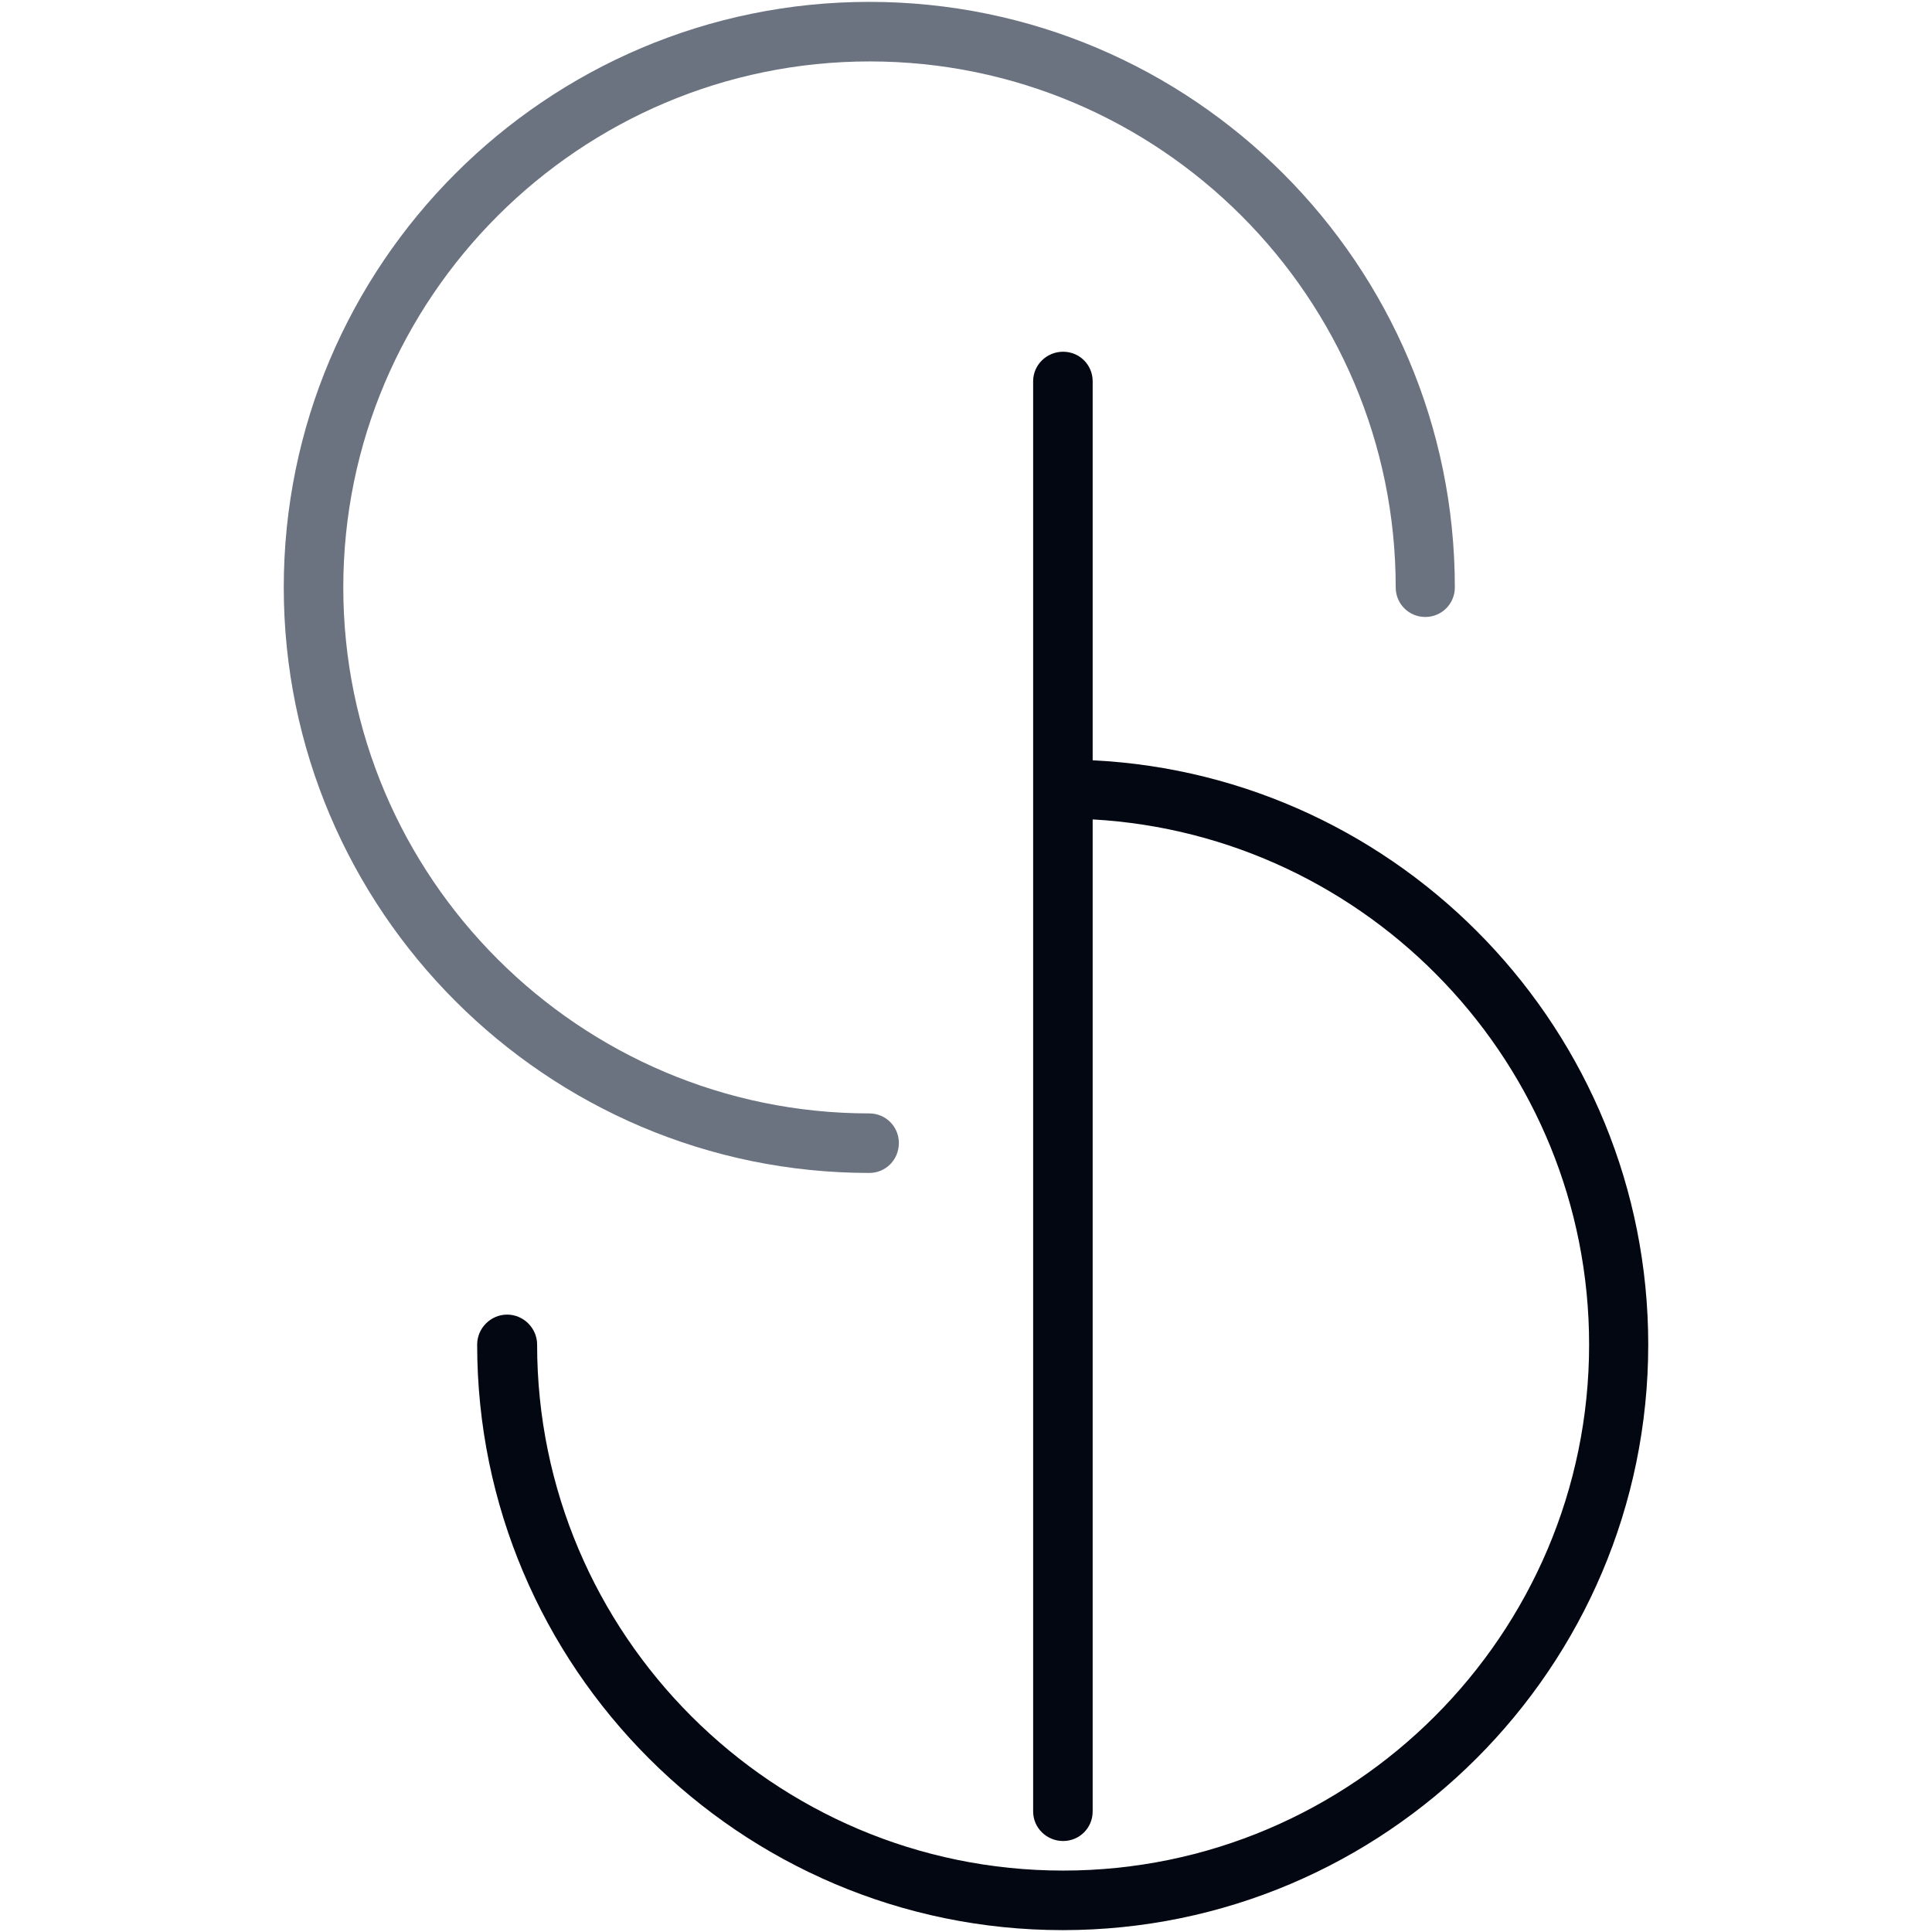
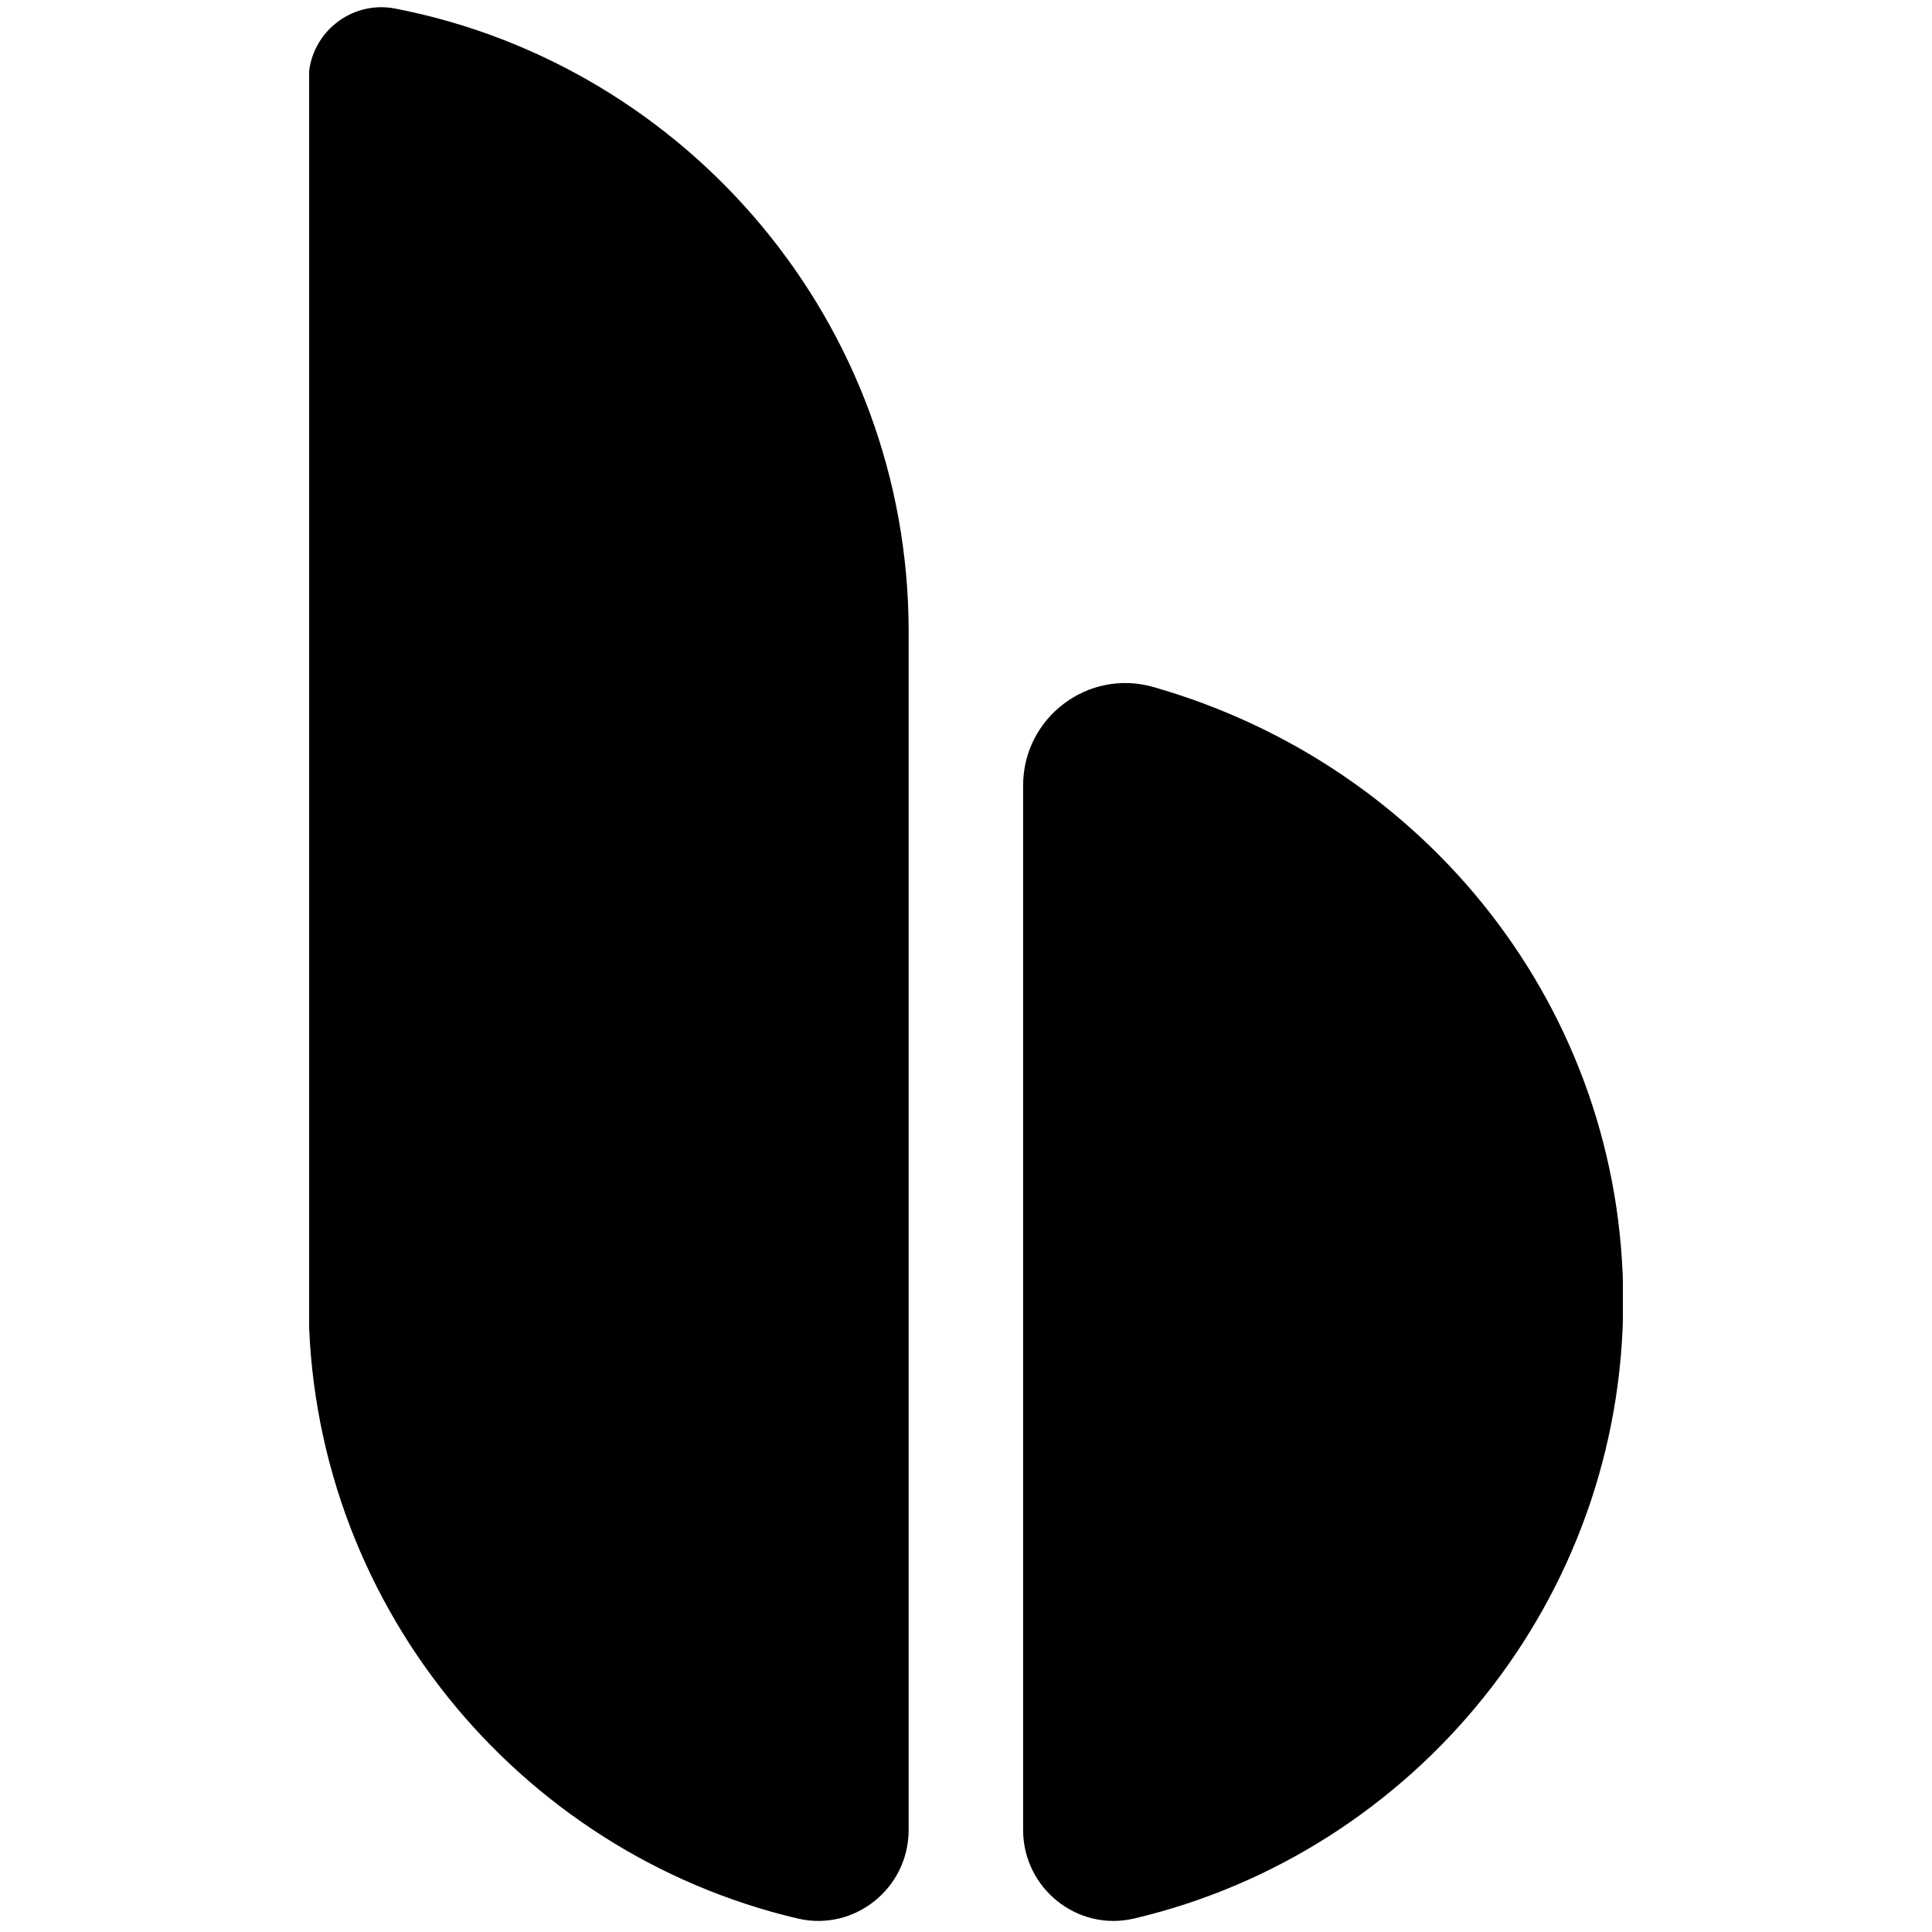
<svg xmlns="http://www.w3.org/2000/svg" width="500" zoomAndPan="magnify" viewBox="0 0 375 375" height="500" preserveAspectRatio="xMidYMid meet" version="1.0">
  <defs>
-     <clipPath id="a8d72b6f0f">
-       <path d="M 55.078 0 L 283 0 L 283 228 L 55.078 228 Z M 55.078 0 " clip-rule="nonzero" />
-     </clipPath>
-     <clipPath id="43151eeecf">
-       <path d="M 92 68 L 319.828 68 L 319.828 375 L 92 375 Z M 92 68 " clip-rule="nonzero" />
+     <clipPath id="896c17ef3a">
+       <path d="M 60 1 L 315 1 L 315 373 L 60 373 Z M 60 1 " clip-rule="nonzero" />
    </clipPath>
  </defs>
-   <g clip-path="url(#a8d72b6f0f)">
-     <path fill="#6b7280" d="M 168.73 227.668 C 106.086 227.668 55.078 176.66 55.078 114.016 C 55.078 51.371 106.008 0.363 168.73 0.363 C 231.453 0.363 282.383 51.371 282.383 114.016 C 282.383 117.203 279.832 119.754 276.645 119.754 C 273.457 119.754 270.906 117.203 270.906 114.016 C 270.906 57.75 225.078 11.922 168.809 11.922 C 112.543 11.922 66.633 57.75 66.633 114.016 C 66.633 170.285 112.461 216.113 168.73 216.113 C 171.918 216.113 174.469 218.664 174.469 221.852 C 174.469 225.117 171.918 227.668 168.73 227.668 Z M 168.73 227.668 " fill-opacity="1" fill-rule="nonzero" />
-   </g>
-   <g clip-path="url(#43151eeecf)">
-     <path fill="#030712" d="M 319.922 260.984 C 319.922 323.629 268.914 374.637 206.27 374.637 C 143.625 374.637 92.617 323.629 92.617 260.984 C 92.617 257.797 95.246 255.164 98.434 255.164 C 101.621 255.164 104.254 257.797 104.254 260.984 C 104.254 317.25 150.082 363.078 206.348 363.078 C 262.617 363.078 308.445 317.25 308.445 260.984 C 308.445 206.629 265.727 162.074 212.086 159.047 L 212.086 351.602 C 212.086 354.789 209.535 357.34 206.348 357.34 C 203.16 357.34 200.531 354.789 200.531 351.602 L 200.531 74.008 C 200.531 70.82 203.16 68.27 206.348 68.27 C 209.535 68.27 212.086 70.82 212.086 74.008 L 212.086 147.57 C 272.023 150.52 319.922 200.254 319.922 260.984 Z M 319.922 260.984 " fill-opacity="1" fill-rule="nonzero" />
+   <g clip-path="url(#896c17ef3a)">
+     <path fill="#000000" d="M 223.844 133.344 C 211.184 129.734 198.586 139.289 198.586 152.465 L 198.586 355.195 C 198.586 366.516 209.125 374.984 220.148 372.379 C 274.492 359.578 315.066 310.676 315.066 252.473 C 315.066 196.125 277.055 148.508 223.844 133.344 Z M 176.367 122.59 L 176.367 355.195 C 176.367 366.516 165.832 374.984 154.809 372.379 C 100.465 359.586 59.891 310.676 59.891 252.473 L 59.891 15.547 C 59.891 6.656 68.004 -0.031 76.73 1.664 C 133.434 12.68 176.367 62.719 176.367 122.59 Z M 176.367 122.59 " fill-opacity="1" fill-rule="nonzero" />
  </g>
</svg>
